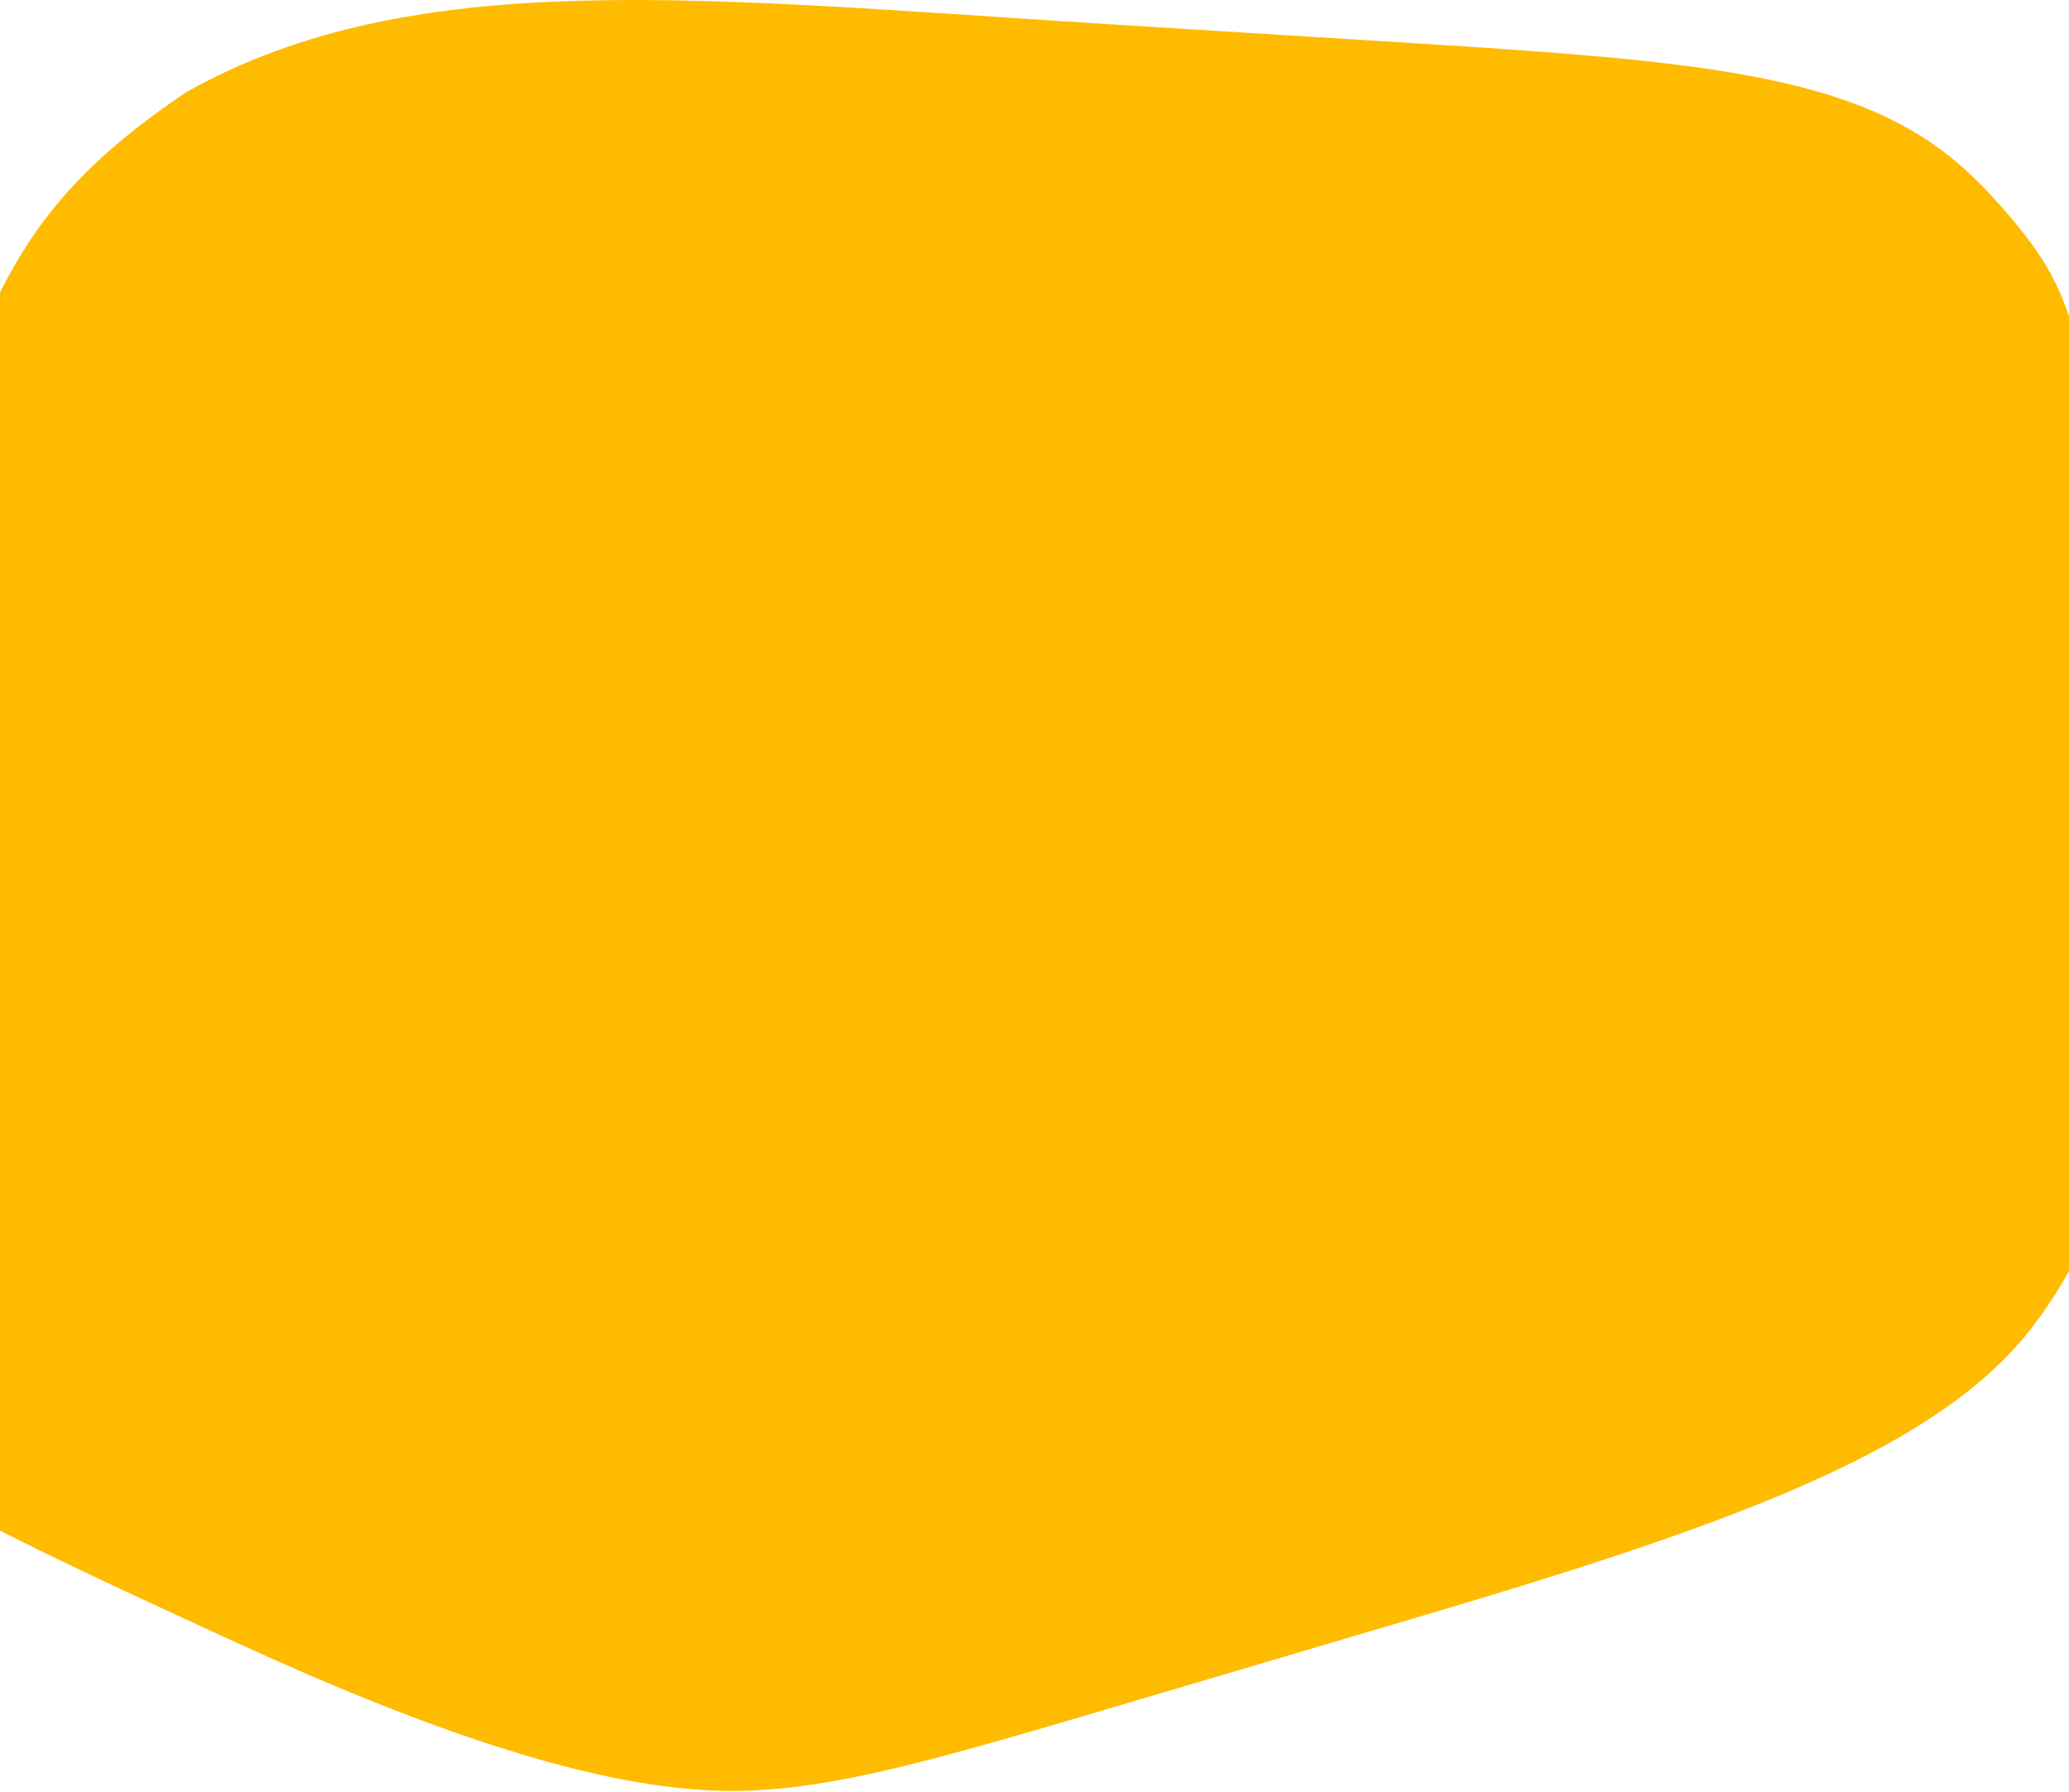
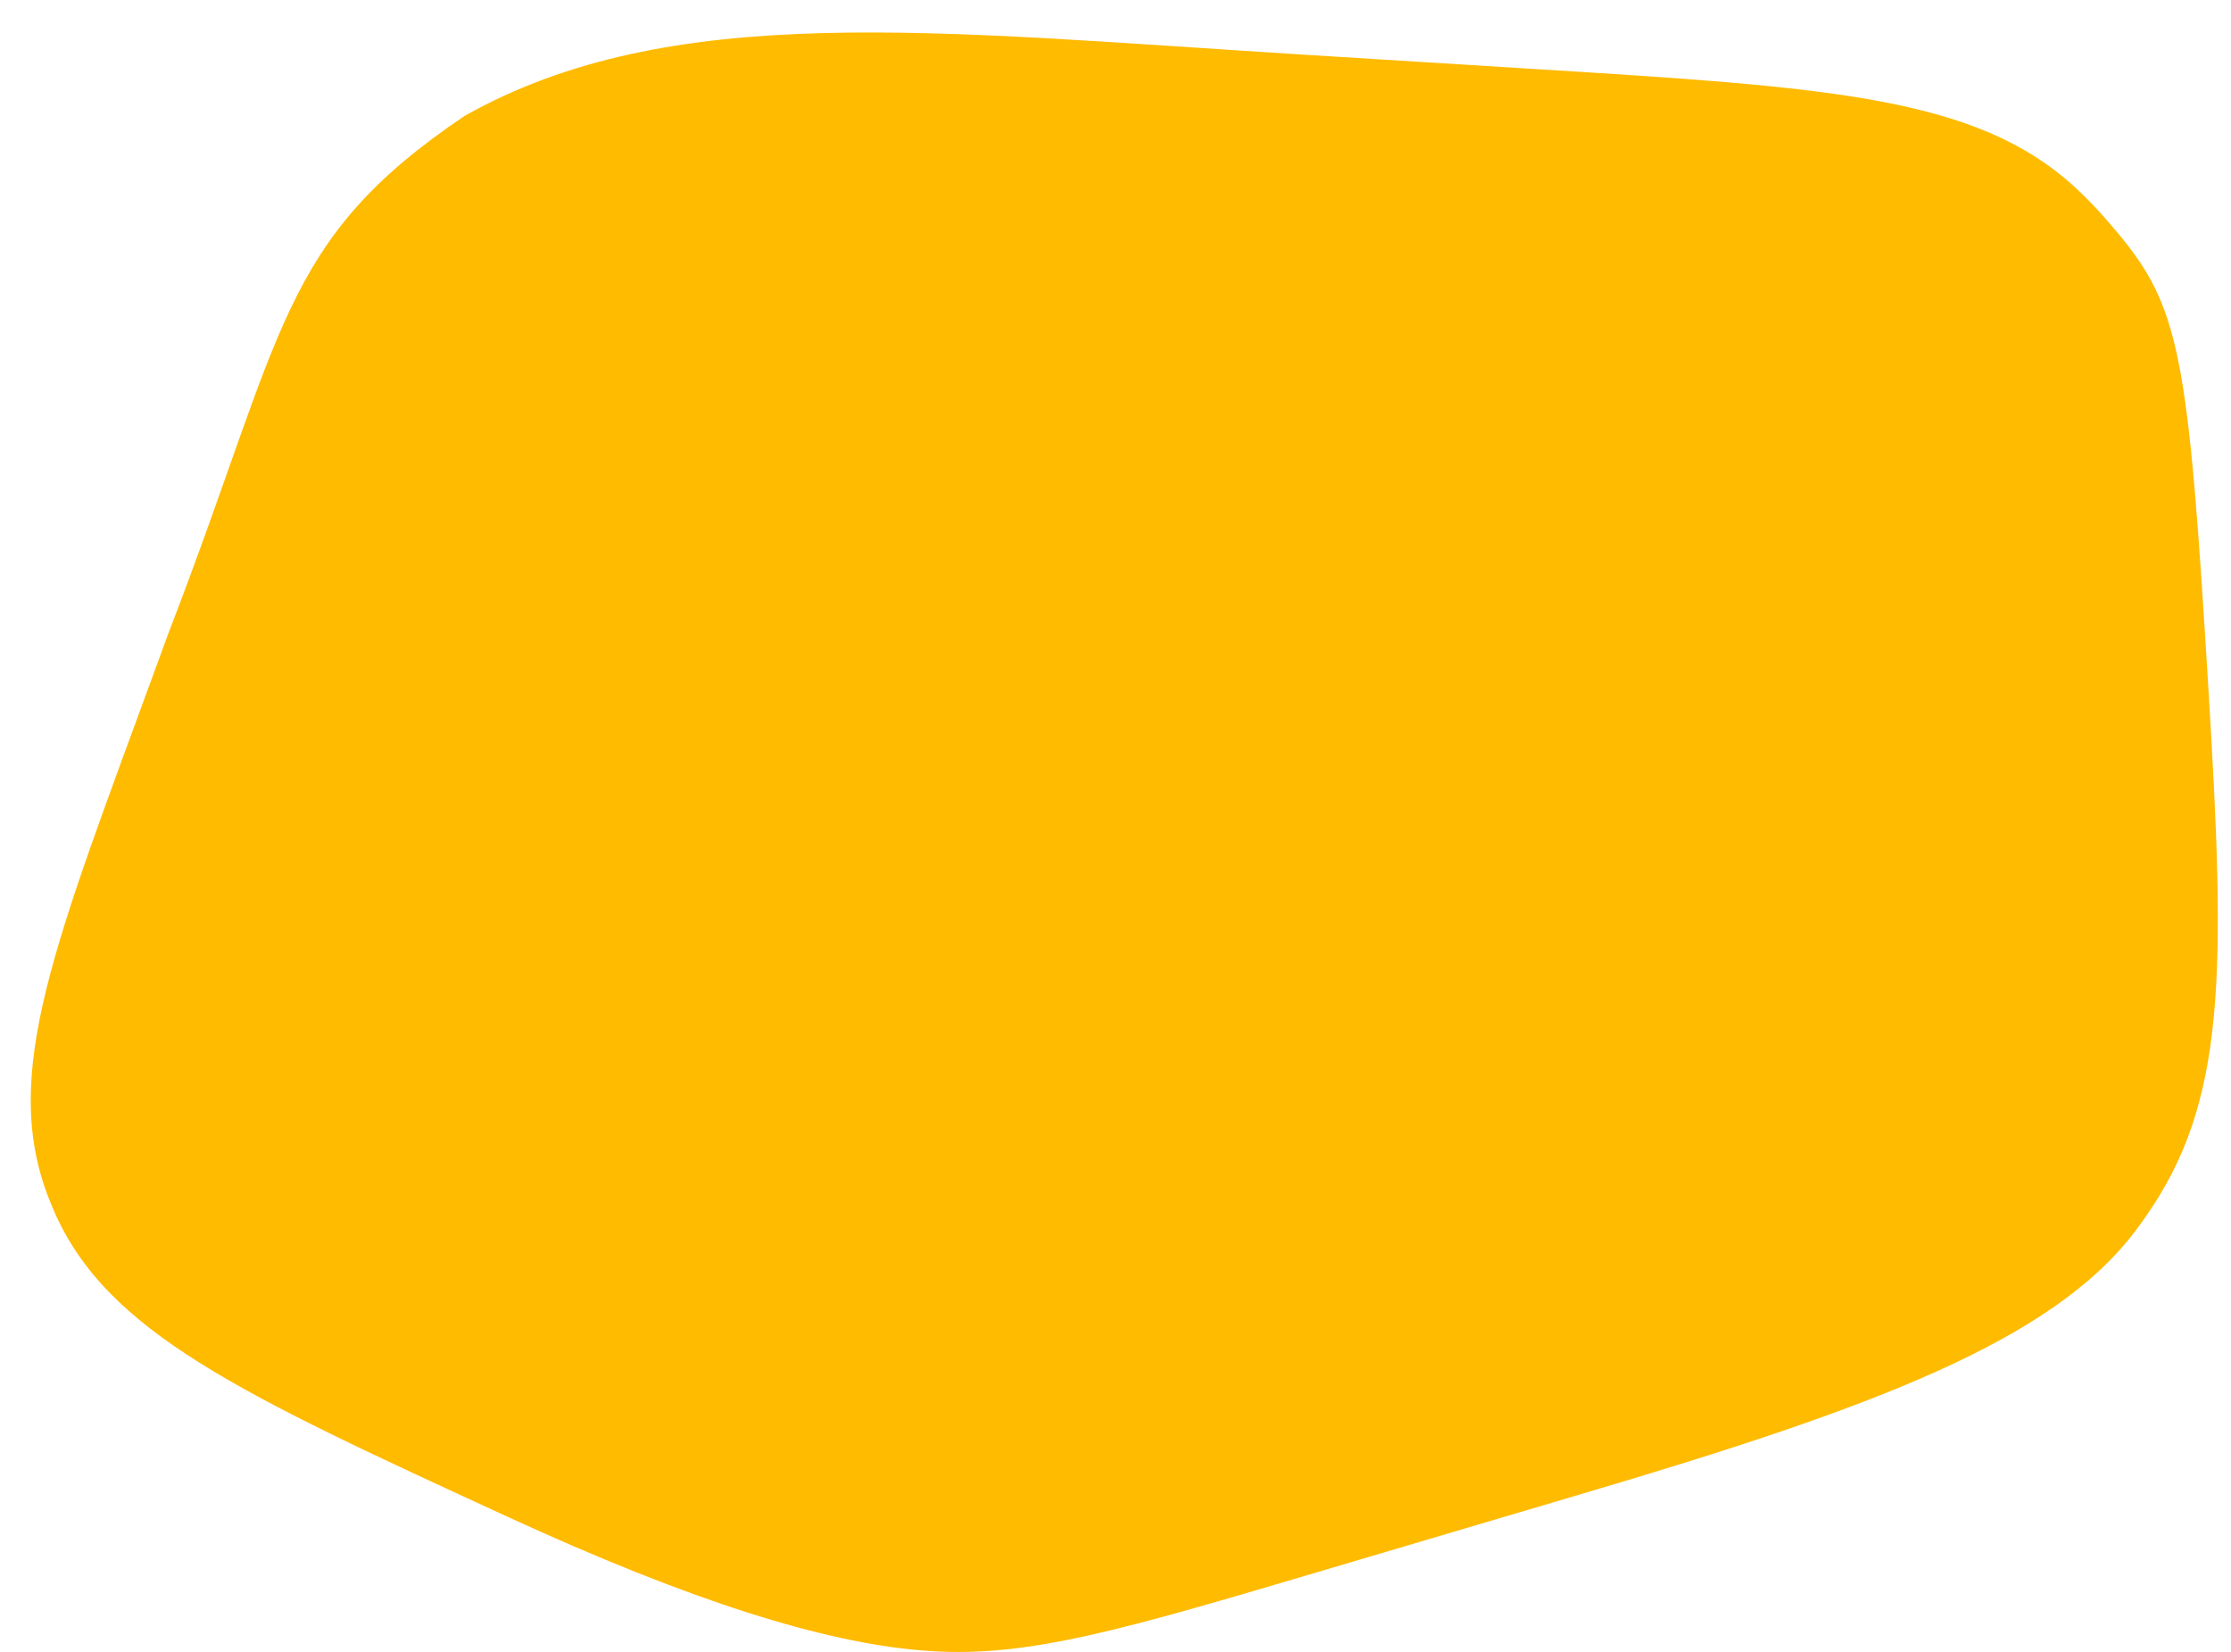
- <svg xmlns="http://www.w3.org/2000/svg" width="1440" height="1247" viewBox="0 0 1440 1247" fill="none">
+ <svg xmlns="http://www.w3.org/2000/svg" width="1717" height="1271" viewBox="-228 -25 1717 1271" fill="none">
  <path d="M786.3 1184.69C638.346 1228.48 564.368 1250.38 489.03 1245.62C486.268 1245.44 483.507 1245.24 480.747 1245.01C405.502 1238.78 303.714 1207.1 162.654 1142.22C-43.197 1047.53 -146.123 1000.19 -186.689 906.335C-188.123 903.018 -189.491 899.671 -190.792 896.297C-227.595 800.846 -186.067 701.823 -107.091 486.08L-98.321 462.122C-8.469 229.648 -13.028 160.203 129.722 64.084C288.492 -25.043 489.013 -0.736 775.063 17.04L952.239 28.049C1179.23 42.155 1292.73 49.207 1368.77 118.965C1376.64 126.184 1384.13 133.833 1391.2 141.879C1445.87 204.115 1454.26 228.932 1468.92 461.756C1483.7 696.56 1489.05 805.113 1433.62 895.554C1427.86 904.964 1421.63 914.068 1414.96 922.831C1350.92 1007.04 1213.24 1058.32 993.323 1123.42L786.3 1184.69Z" fill="#FFBB00" />
</svg>
